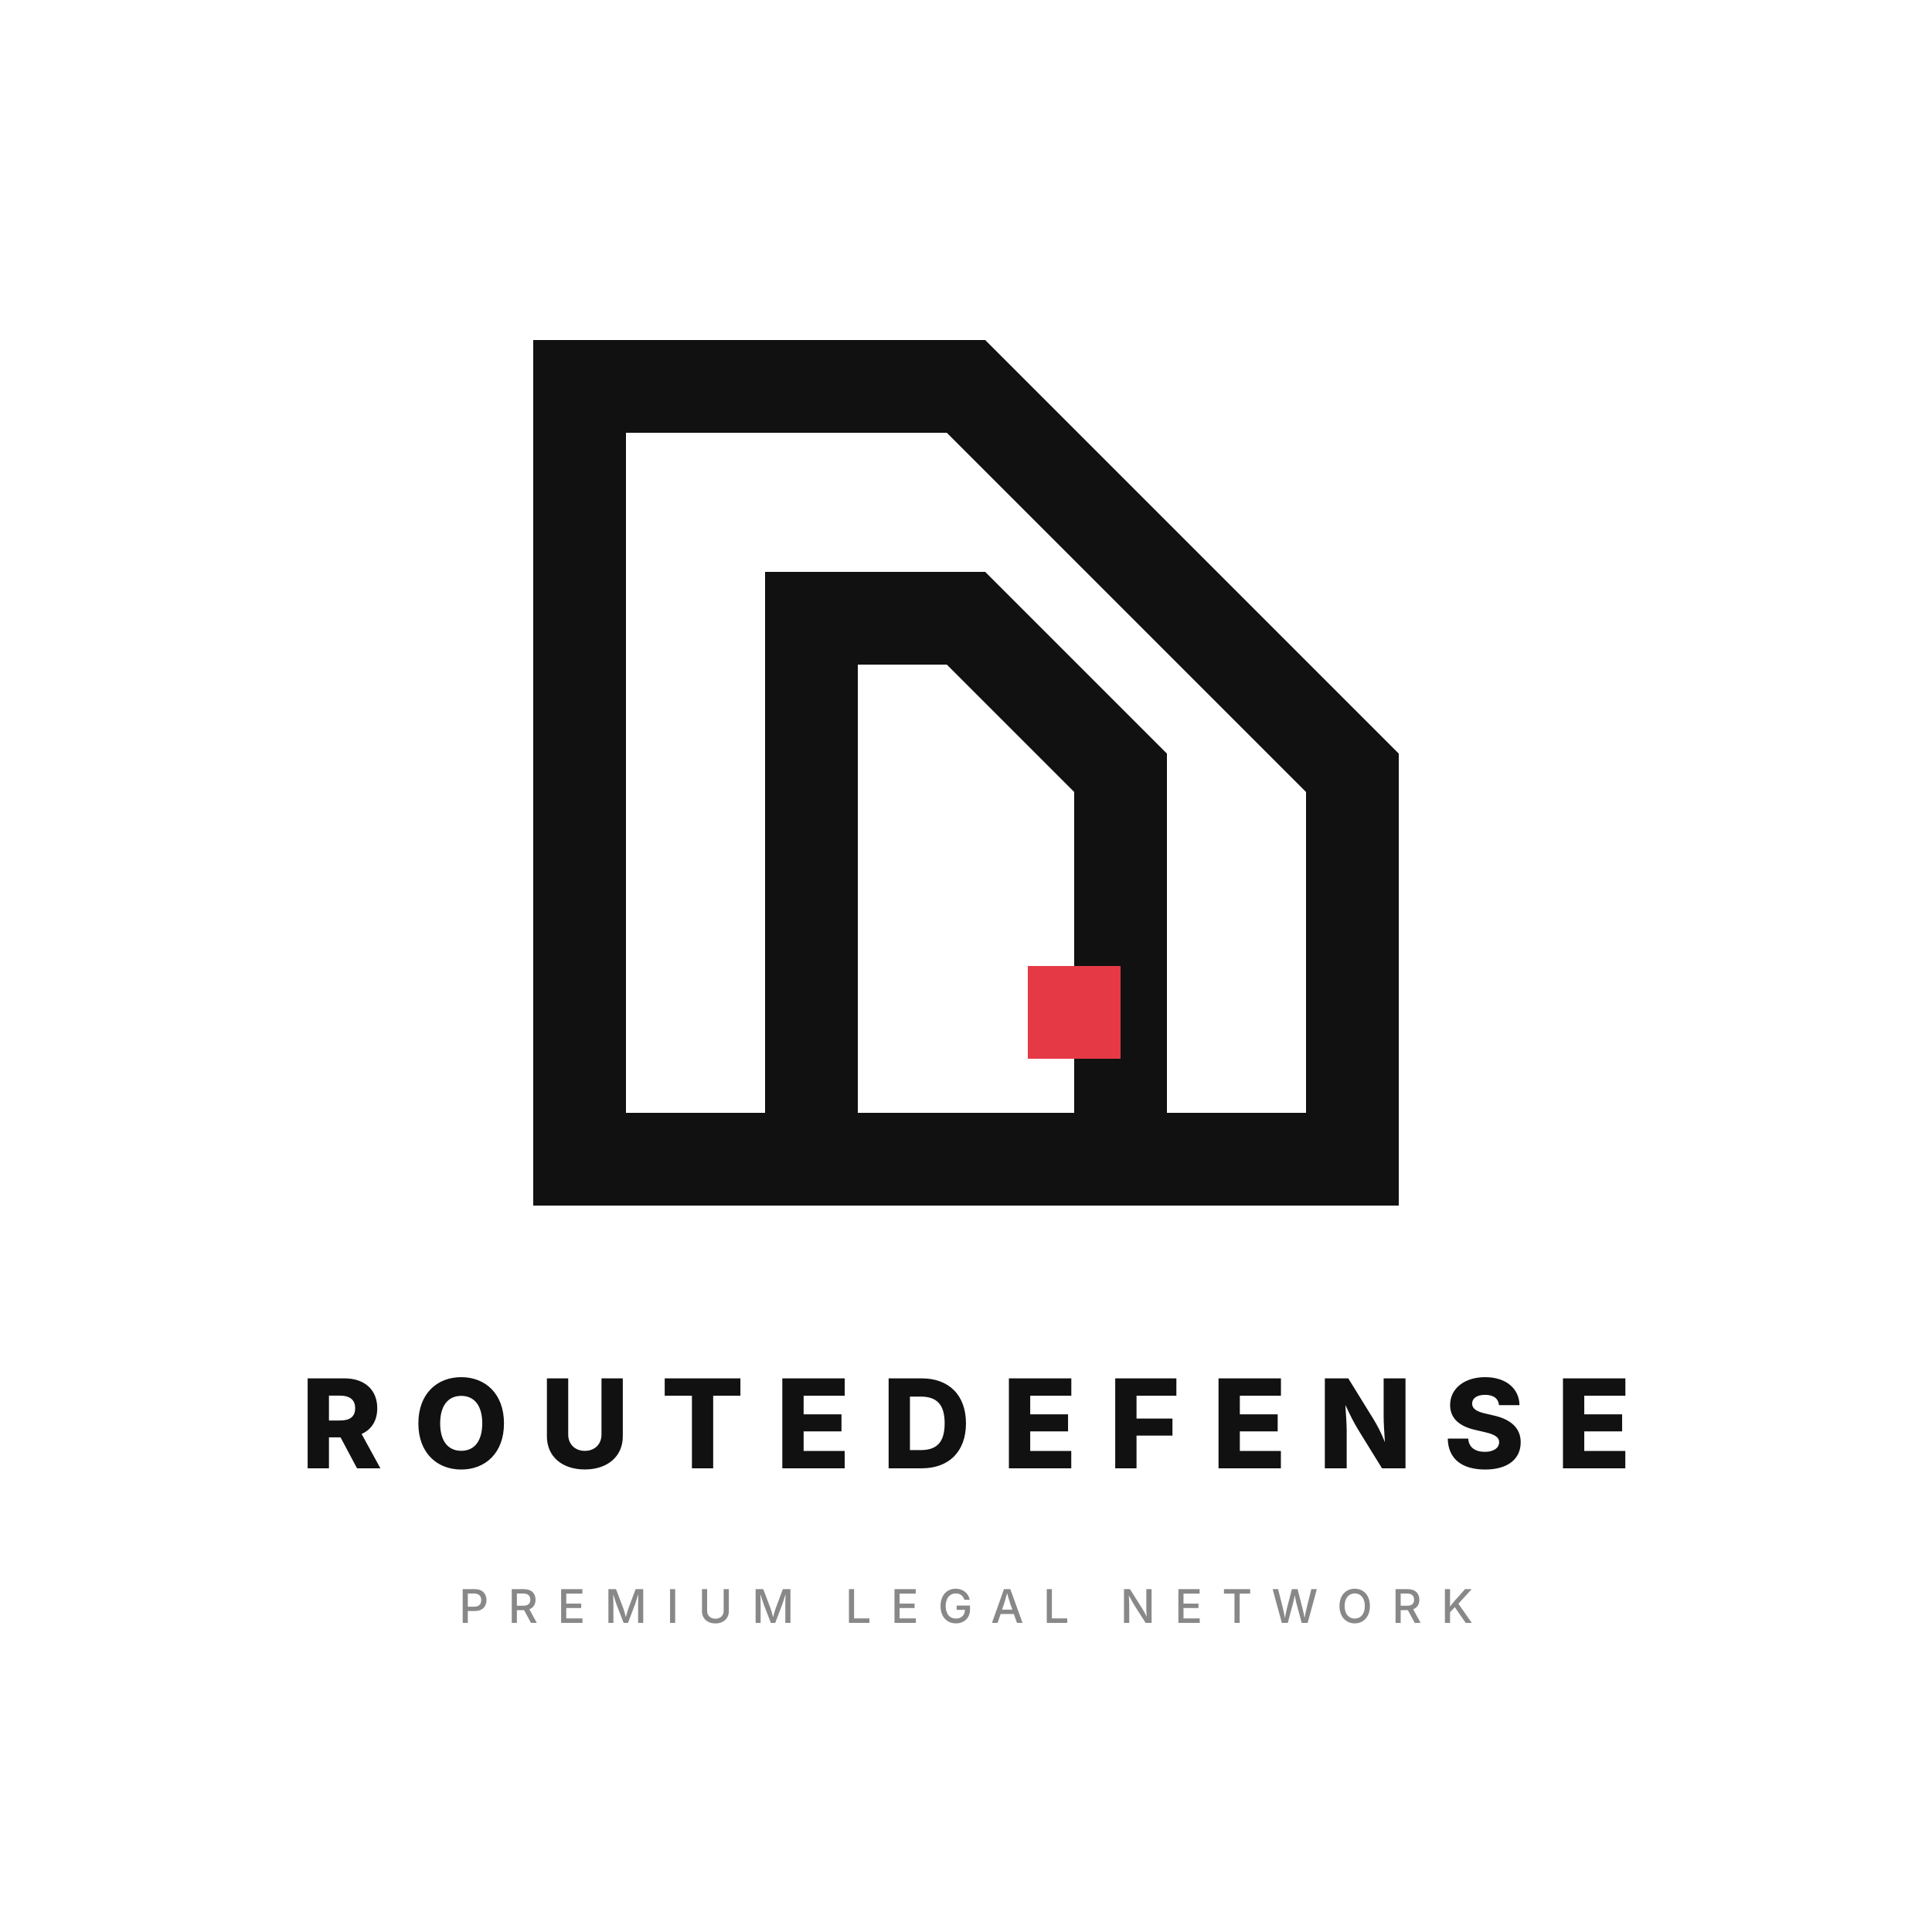
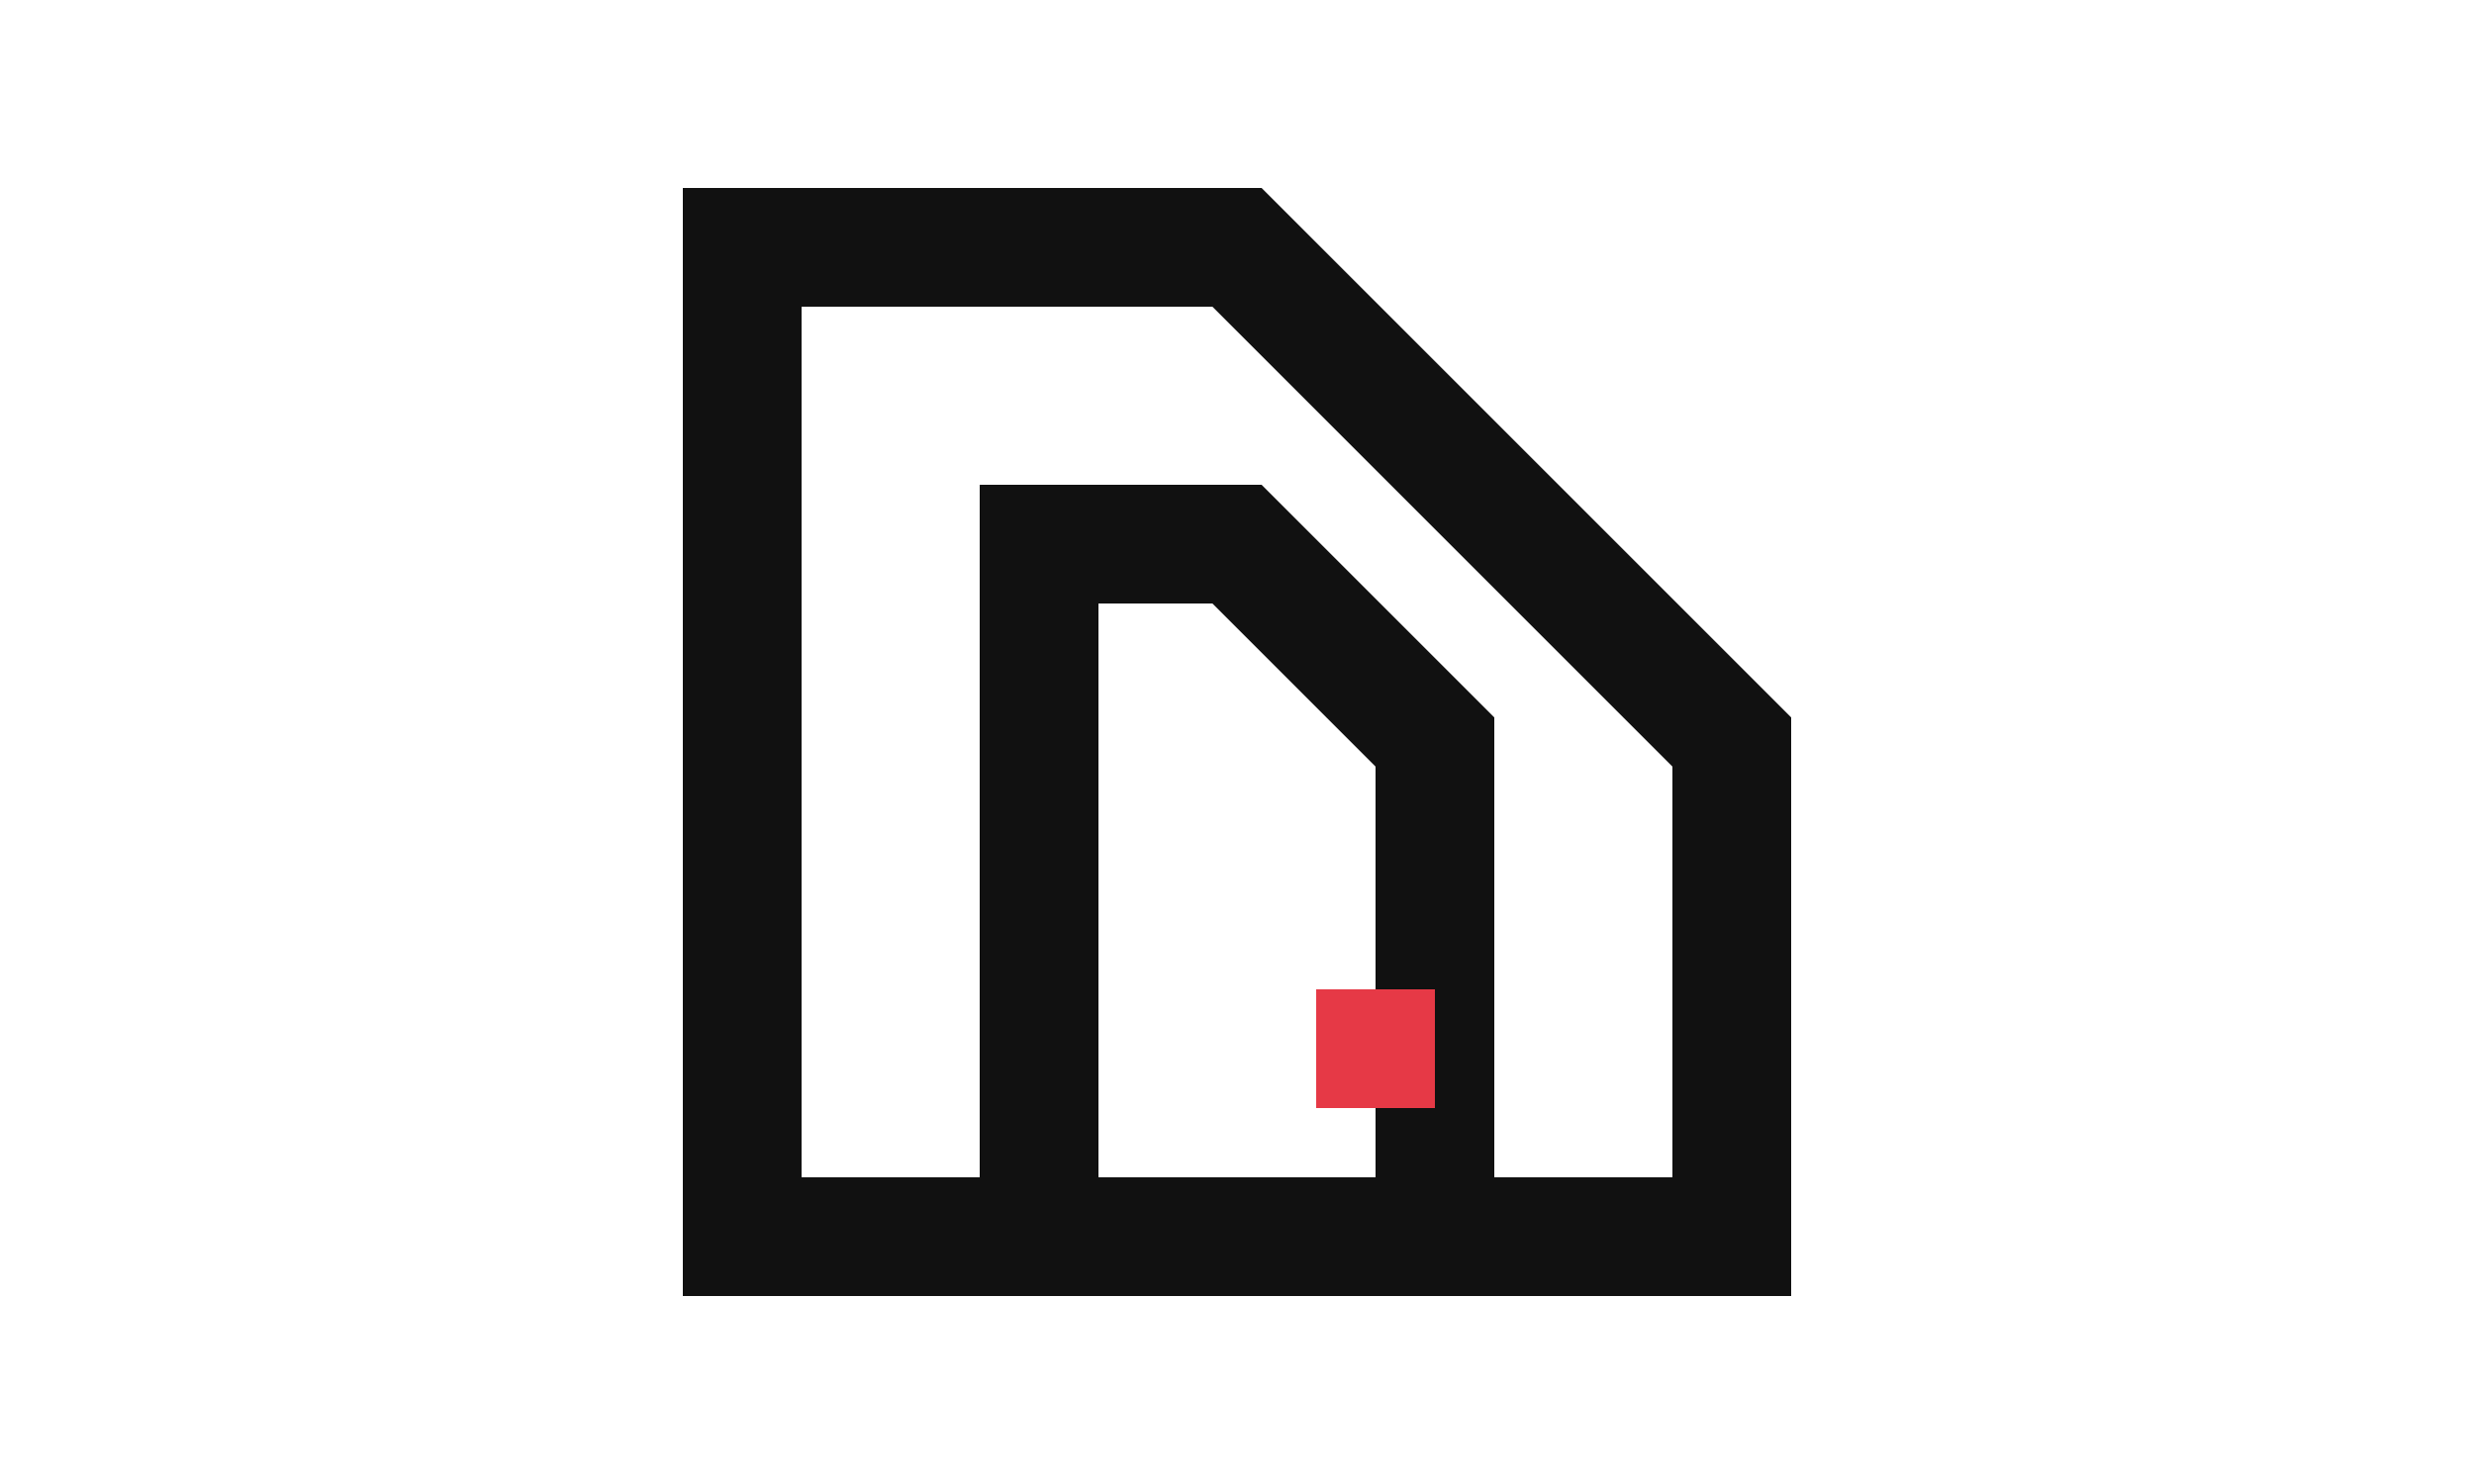
- <svg xmlns="http://www.w3.org/2000/svg" viewBox="0 0 500 500" width="100%" height="100%">
-   <g transform="translate(150, 100)">
+ <svg xmlns="http://www.w3.org/2000/svg" viewBox="0 0 500 300" width="100%" height="100%">
+   <g transform="translate(150, 50)">
    <path d="M 0 200 L 0 0 L 100 0 L 200 100 L 200 200 Z" fill="none" stroke="#111111" stroke-width="24" stroke-linejoin="miter" />
    <path d="M 60 200 L 60 60 L 100 60 L 140 100 L 140 200" fill="none" stroke="#111111" stroke-width="24" stroke-linejoin="miter" />
    <rect x="116" y="150" width="24" height="24" fill="#E63946" />
  </g>
-   <text x="250" y="380" font-family="'Geist', 'Inter', system-ui, sans-serif" font-weight="800" font-size="32" fill="#111111" letter-spacing="8" text-anchor="middle">ROUTEDEFENSE</text>
-   <text x="250" y="420" font-family="'Geist', 'Inter', system-ui, sans-serif" font-weight="500" font-size="12" fill="#888888" letter-spacing="5" text-anchor="middle">PREMIUM LEGAL NETWORK</text>
</svg>
